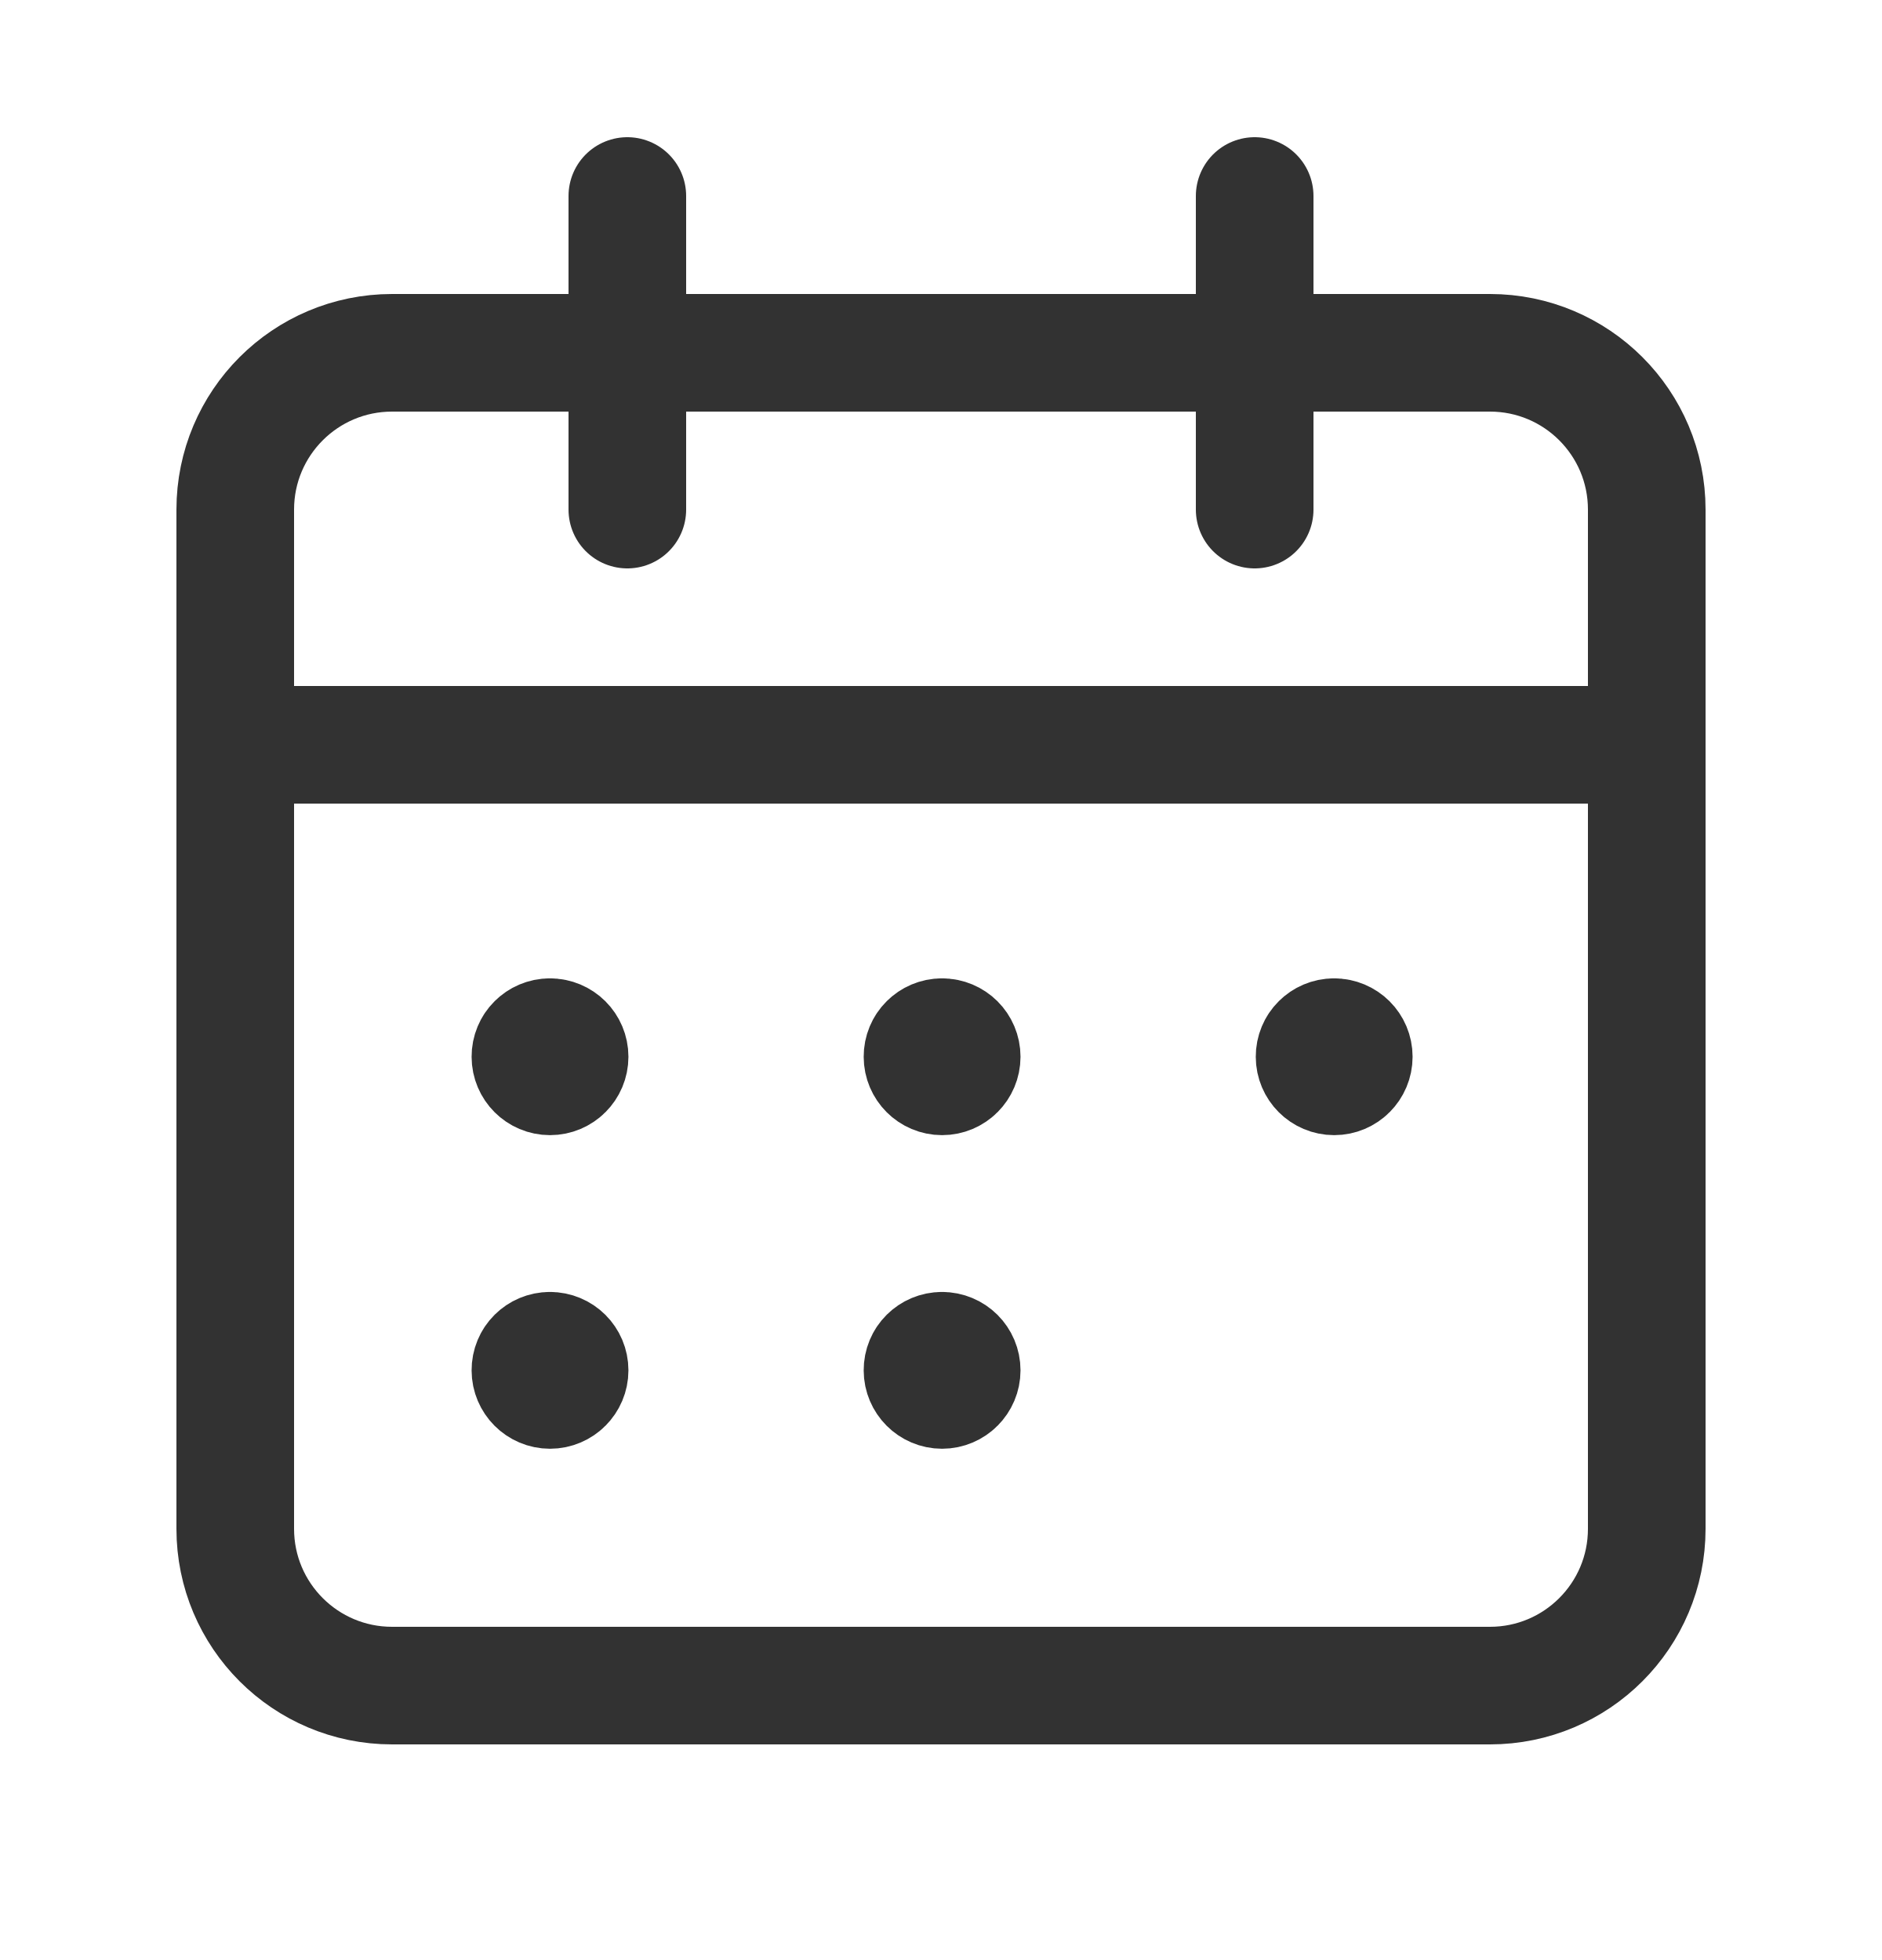
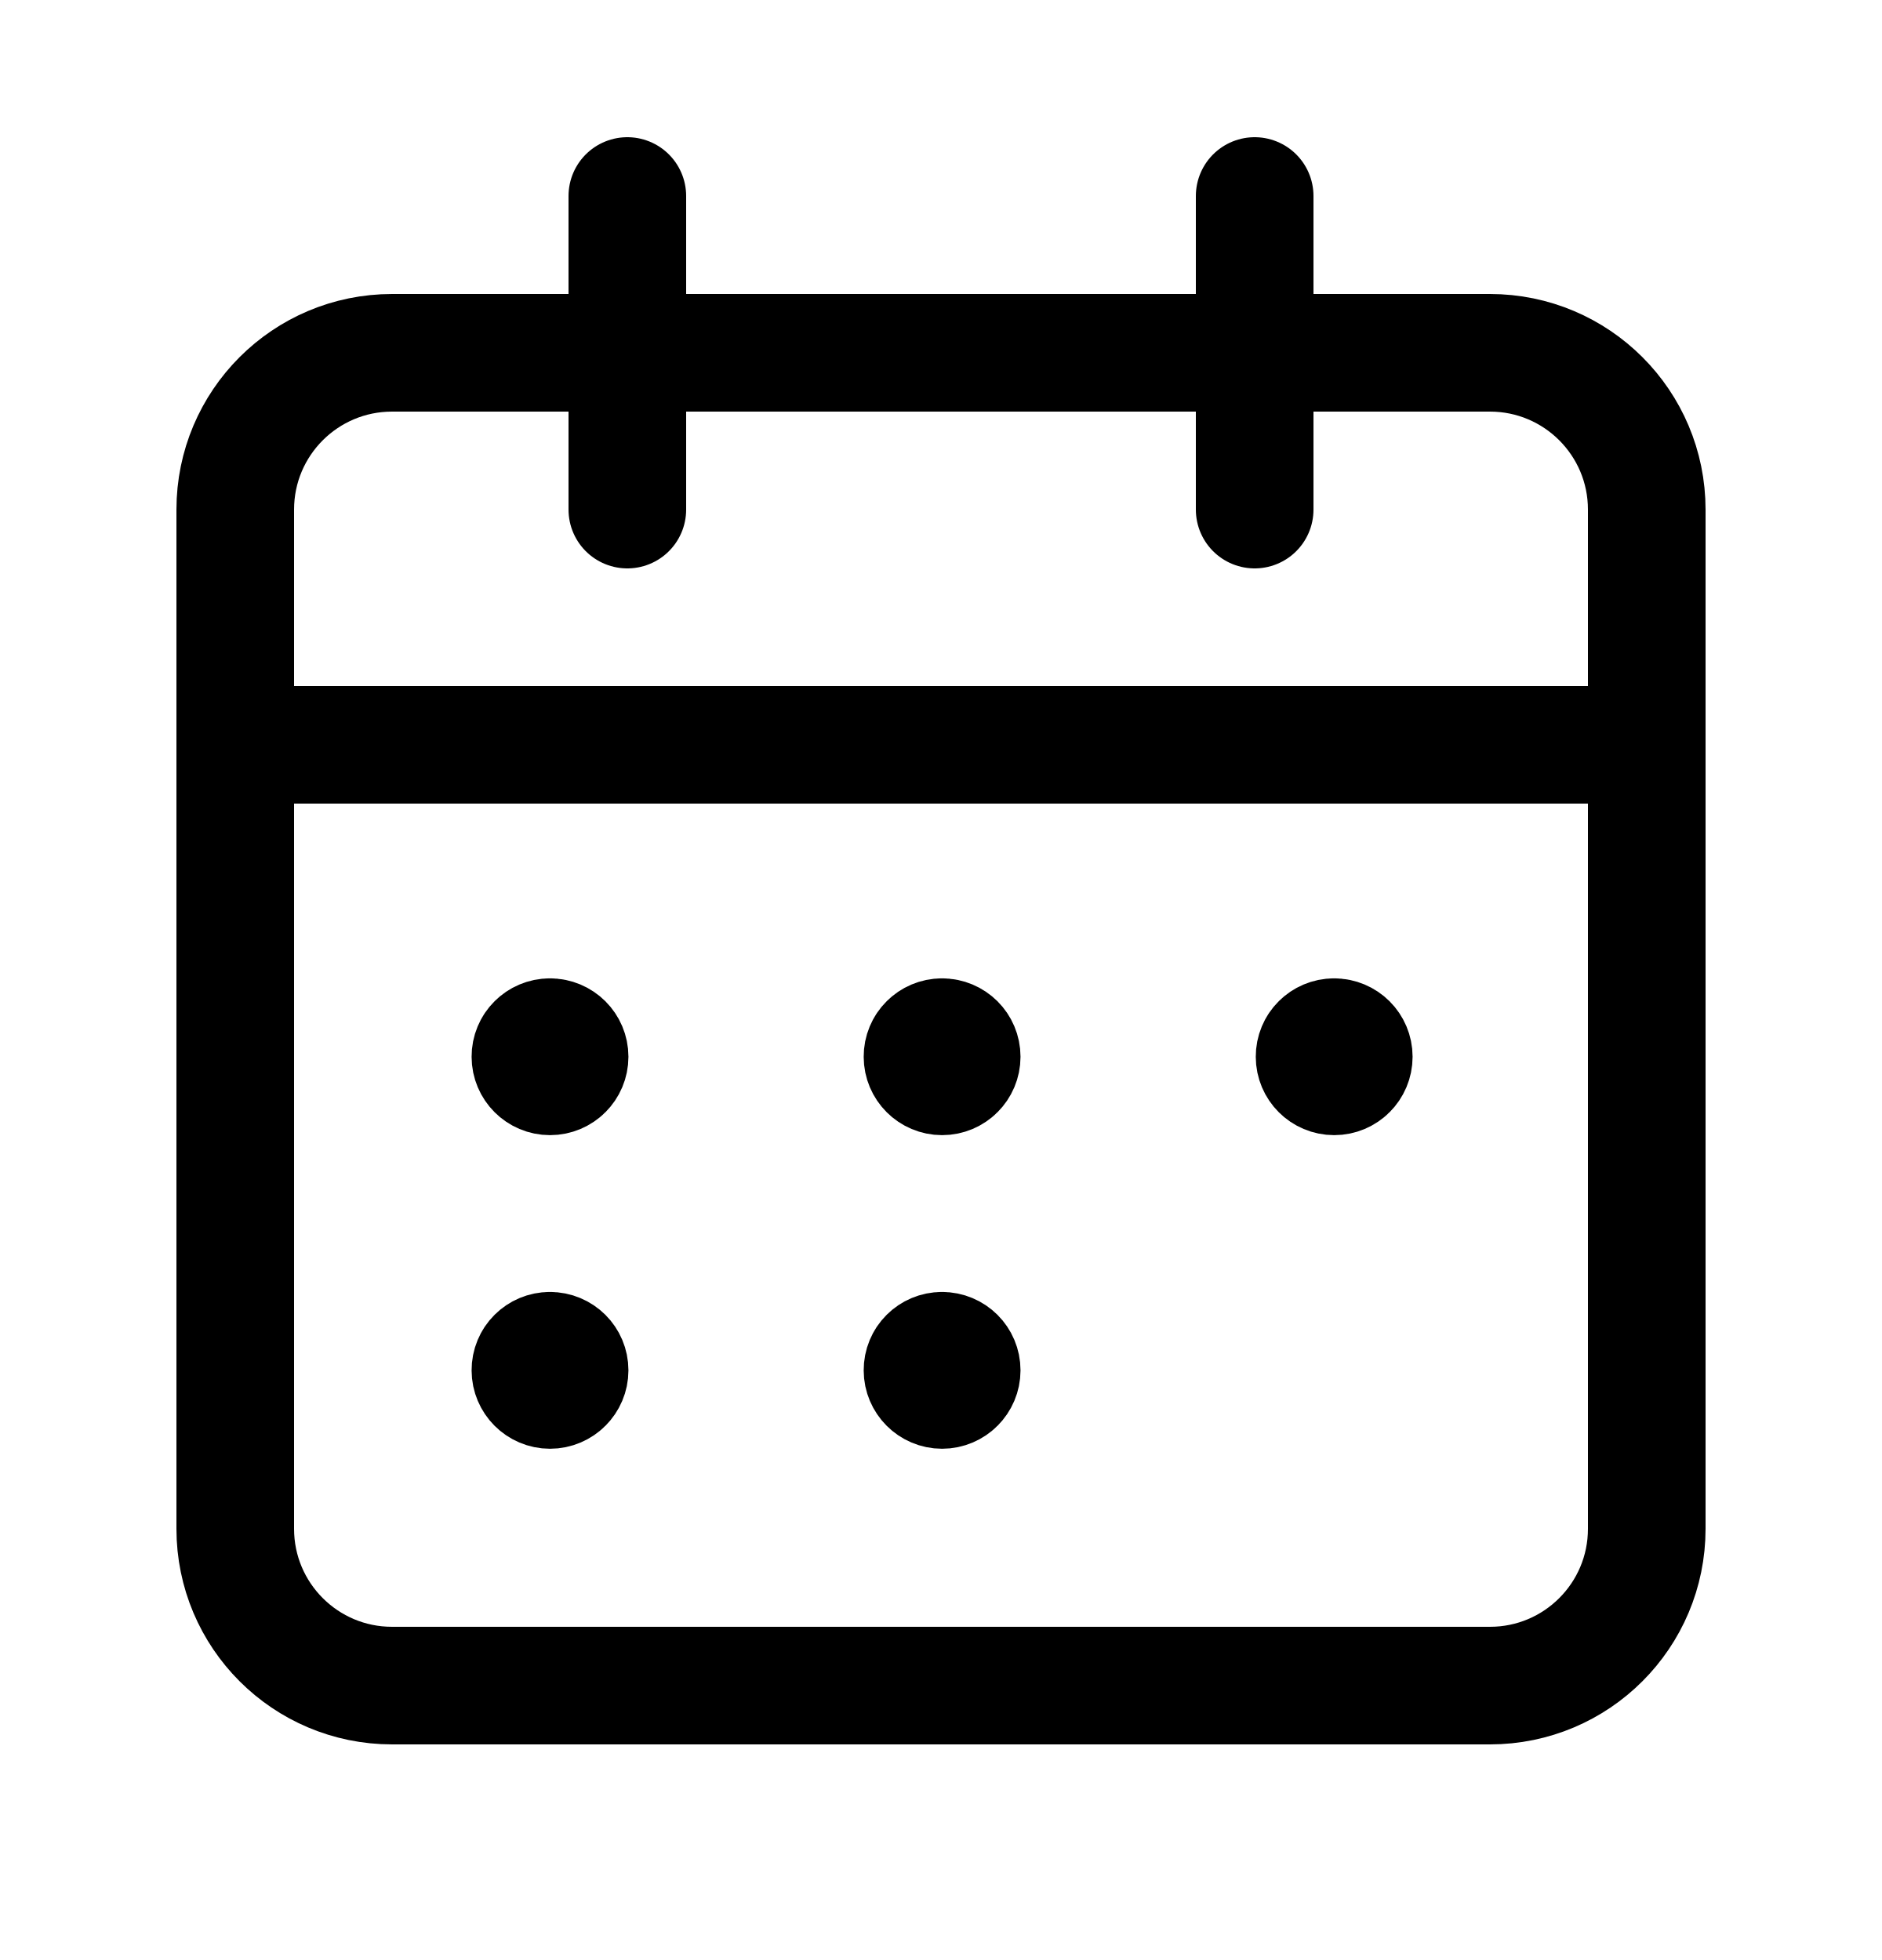
- <svg xmlns="http://www.w3.org/2000/svg" width="24" height="25" viewBox="0 0 24 25" fill="none">
-   <path d="M16 2.5V6.5" stroke="#323232" stroke-width="1.5" stroke-linecap="round" stroke-linejoin="round" />
-   <path d="M8 2.5V6.5" stroke="#323232" stroke-width="1.5" stroke-linecap="round" stroke-linejoin="round" />
-   <path d="M3 9.5H21" stroke="#323232" stroke-width="1.5" stroke-linecap="round" stroke-linejoin="round" />
-   <path fill-rule="evenodd" clip-rule="evenodd" d="M19 4.5H5C3.895 4.5 3 5.395 3 6.5V19.5C3 20.605 3.895 21.5 5 21.5H19C20.105 21.5 21 20.605 21 19.5V6.5C21 5.395 20.105 4.5 19 4.5Z" stroke="#323232" stroke-width="1.5" stroke-linecap="round" stroke-linejoin="round" />
-   <path d="M7.013 13.229C6.875 13.229 6.763 13.341 6.764 13.479C6.764 13.617 6.876 13.729 7.014 13.729C7.152 13.729 7.264 13.617 7.264 13.479C7.264 13.341 7.152 13.229 7.013 13.229" stroke="#323232" stroke-width="1.5" stroke-linecap="round" stroke-linejoin="round" />
-   <path d="M12.013 13.229C11.875 13.229 11.763 13.341 11.764 13.479C11.764 13.617 11.876 13.729 12.014 13.729C12.152 13.729 12.264 13.617 12.264 13.479C12.264 13.341 12.152 13.229 12.013 13.229" stroke="#323232" stroke-width="1.5" stroke-linecap="round" stroke-linejoin="round" />
-   <path d="M17.013 13.229C16.875 13.229 16.763 13.341 16.764 13.479C16.764 13.617 16.876 13.729 17.014 13.729C17.152 13.729 17.264 13.617 17.264 13.479C17.264 13.341 17.152 13.229 17.013 13.229" stroke="#323232" stroke-width="1.5" stroke-linecap="round" stroke-linejoin="round" />
-   <path d="M7.013 17.229C6.875 17.229 6.763 17.34 6.764 17.479C6.764 17.616 6.876 17.729 7.014 17.729C7.152 17.729 7.264 17.616 7.264 17.479C7.264 17.34 7.152 17.229 7.013 17.229" stroke="#323232" stroke-width="1.5" stroke-linecap="round" stroke-linejoin="round" />
-   <path d="M12.013 17.229C11.875 17.229 11.763 17.34 11.764 17.479C11.764 17.616 11.876 17.729 12.014 17.729C12.152 17.729 12.264 17.616 12.264 17.479C12.264 17.34 12.152 17.229 12.013 17.229" stroke="#323232" stroke-width="1.5" stroke-linecap="round" stroke-linejoin="round" />
+ <svg xmlns="http://www.w3.org/2000/svg" viewBox="0 0 24 25" fill="none">
+   <path d="M16 2.5V6.5" stroke="currentColor" stroke-width="1.5" stroke-linecap="round" stroke-linejoin="round" />
+   <path d="M8 2.5V6.5" stroke="currentColor" stroke-width="1.5" stroke-linecap="round" stroke-linejoin="round" />
+   <path d="M3 9.5H21" stroke="currentColor" stroke-width="1.5" stroke-linecap="round" stroke-linejoin="round" />
+   <path fill-rule="evenodd" clip-rule="evenodd" d="M19 4.5H5C3.895 4.5 3 5.395 3 6.5V19.5C3 20.605 3.895 21.5 5 21.5H19C20.105 21.5 21 20.605 21 19.5V6.5C21 5.395 20.105 4.5 19 4.5Z" stroke="currentColor" stroke-width="1.5" stroke-linecap="round" stroke-linejoin="round" />
+   <path d="M7.013 13.229C6.875 13.229 6.763 13.341 6.764 13.479C6.764 13.617 6.876 13.729 7.014 13.729C7.152 13.729 7.264 13.617 7.264 13.479C7.264 13.341 7.152 13.229 7.013 13.229" stroke="currentColor" stroke-width="1.5" stroke-linecap="round" stroke-linejoin="round" />
+   <path d="M12.013 13.229C11.875 13.229 11.763 13.341 11.764 13.479C11.764 13.617 11.876 13.729 12.014 13.729C12.152 13.729 12.264 13.617 12.264 13.479C12.264 13.341 12.152 13.229 12.013 13.229" stroke="currentColor" stroke-width="1.5" stroke-linecap="round" stroke-linejoin="round" />
+   <path d="M17.013 13.229C16.875 13.229 16.763 13.341 16.764 13.479C16.764 13.617 16.876 13.729 17.014 13.729C17.152 13.729 17.264 13.617 17.264 13.479C17.264 13.341 17.152 13.229 17.013 13.229" stroke="currentColor" stroke-width="1.5" stroke-linecap="round" stroke-linejoin="round" />
+   <path d="M7.013 17.229C6.875 17.229 6.763 17.34 6.764 17.479C6.764 17.616 6.876 17.729 7.014 17.729C7.152 17.729 7.264 17.616 7.264 17.479C7.264 17.34 7.152 17.229 7.013 17.229" stroke="currentColor" stroke-width="1.5" stroke-linecap="round" stroke-linejoin="round" />
+   <path d="M12.013 17.229C11.875 17.229 11.763 17.34 11.764 17.479C11.764 17.616 11.876 17.729 12.014 17.729C12.152 17.729 12.264 17.616 12.264 17.479C12.264 17.34 12.152 17.229 12.013 17.229" stroke="currentColor" stroke-width="1.5" stroke-linecap="round" stroke-linejoin="round" />
</svg>
